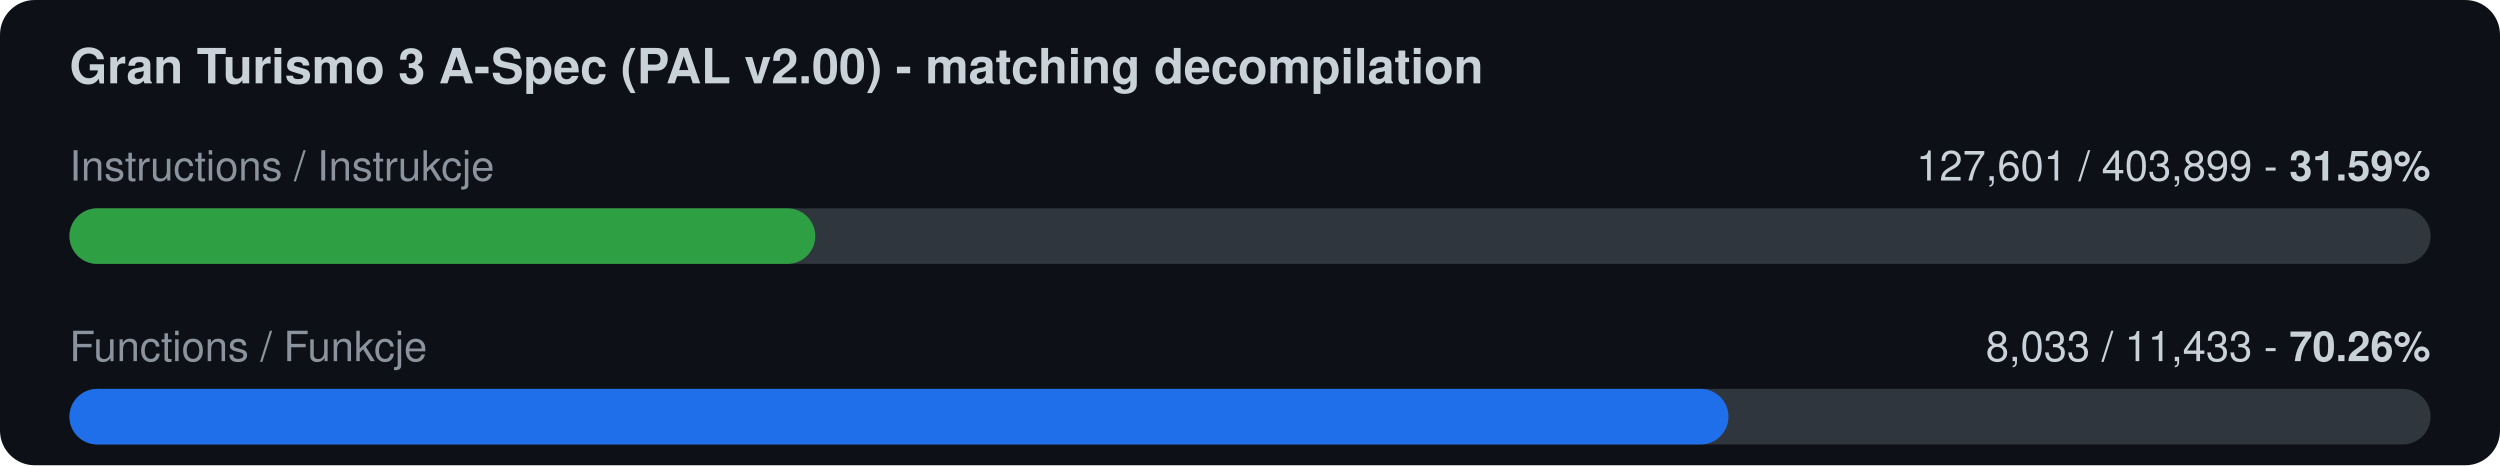
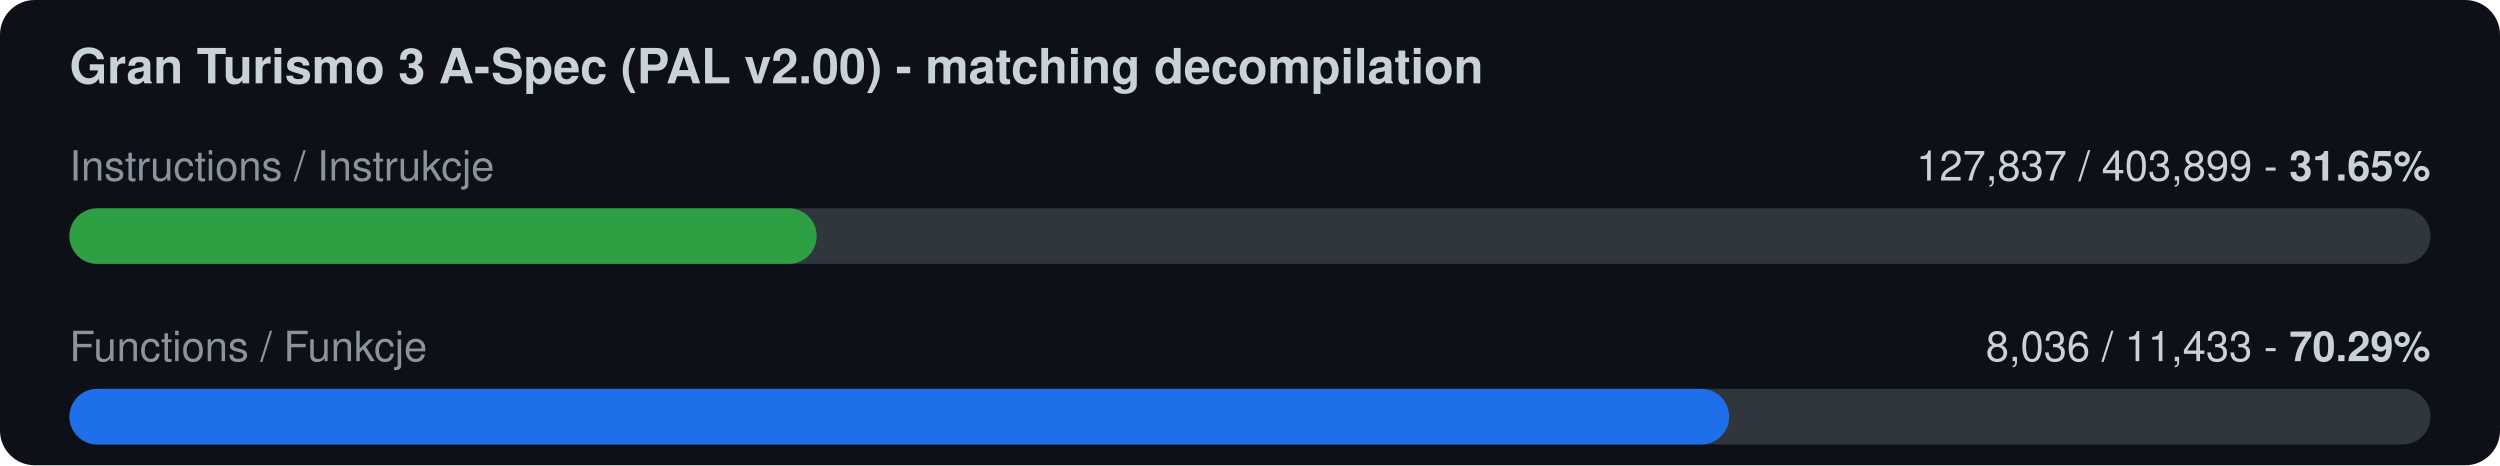
<svg xmlns="http://www.w3.org/2000/svg" width="720" height="134" viewBox="0 0 720 134">
  <rect width="720" height="134" rx="10" fill="#0d1117" />
  <text x="20" y="24" font-family="-apple-system,Segoe UI,Helvetica,Arial,sans-serif" font-size="14" font-weight="600" fill="#c9d1d9">Gran Turismo 3 A-Spec (PAL v2.00) - matching decompilation</text>
  <text x="20" y="52" font-family="-apple-system,Segoe UI,Helvetica,Arial,sans-serif" font-size="12" fill="#8b949e">Instructions / Instrukcje</text>
-   <text x="700" y="52" font-family="-apple-system,Segoe UI,Helvetica,Arial,sans-serif" font-size="12" fill="#c9d1d9" text-anchor="end">127,601 / 403,899  -  <tspan font-weight="700">31.59%</tspan>
+   <text x="700" y="52" font-family="-apple-system,Segoe UI,Helvetica,Arial,sans-serif" font-size="12" fill="#c9d1d9" text-anchor="end">127,837 / 403,899  -  <tspan font-weight="700">31.65%</tspan>
  </text>
  <rect x="20" y="60" width="680" height="16" rx="8" fill="#30363d" />
-   <rect x="20" y="60" width="214.8" height="16" rx="8" fill="#2ea043" />
+   <rect x="20" y="60" width="215.2" height="16" rx="8" fill="#2ea043" />
  <text x="20" y="104" font-family="-apple-system,Segoe UI,Helvetica,Arial,sans-serif" font-size="12" fill="#8b949e">Functions / Funkcje</text>
-   <text x="700" y="104" font-family="-apple-system,Segoe UI,Helvetica,Arial,sans-serif" font-size="12" fill="#c9d1d9" text-anchor="end">8,033 / 11,433  -  <tspan font-weight="700">70.26%</tspan>
+   <text x="700" y="104" font-family="-apple-system,Segoe UI,Helvetica,Arial,sans-serif" font-size="12" fill="#c9d1d9" text-anchor="end">8,036 / 11,433  -  <tspan font-weight="700">70.29%</tspan>
  </text>
  <rect x="20" y="112" width="680" height="16" rx="8" fill="#30363d" />
-   <rect x="20" y="112" width="477.8" height="16" rx="8" fill="#1f6feb" />
+   <rect x="20" y="112" width="478.0" height="16" rx="8" fill="#1f6feb" />
</svg>
